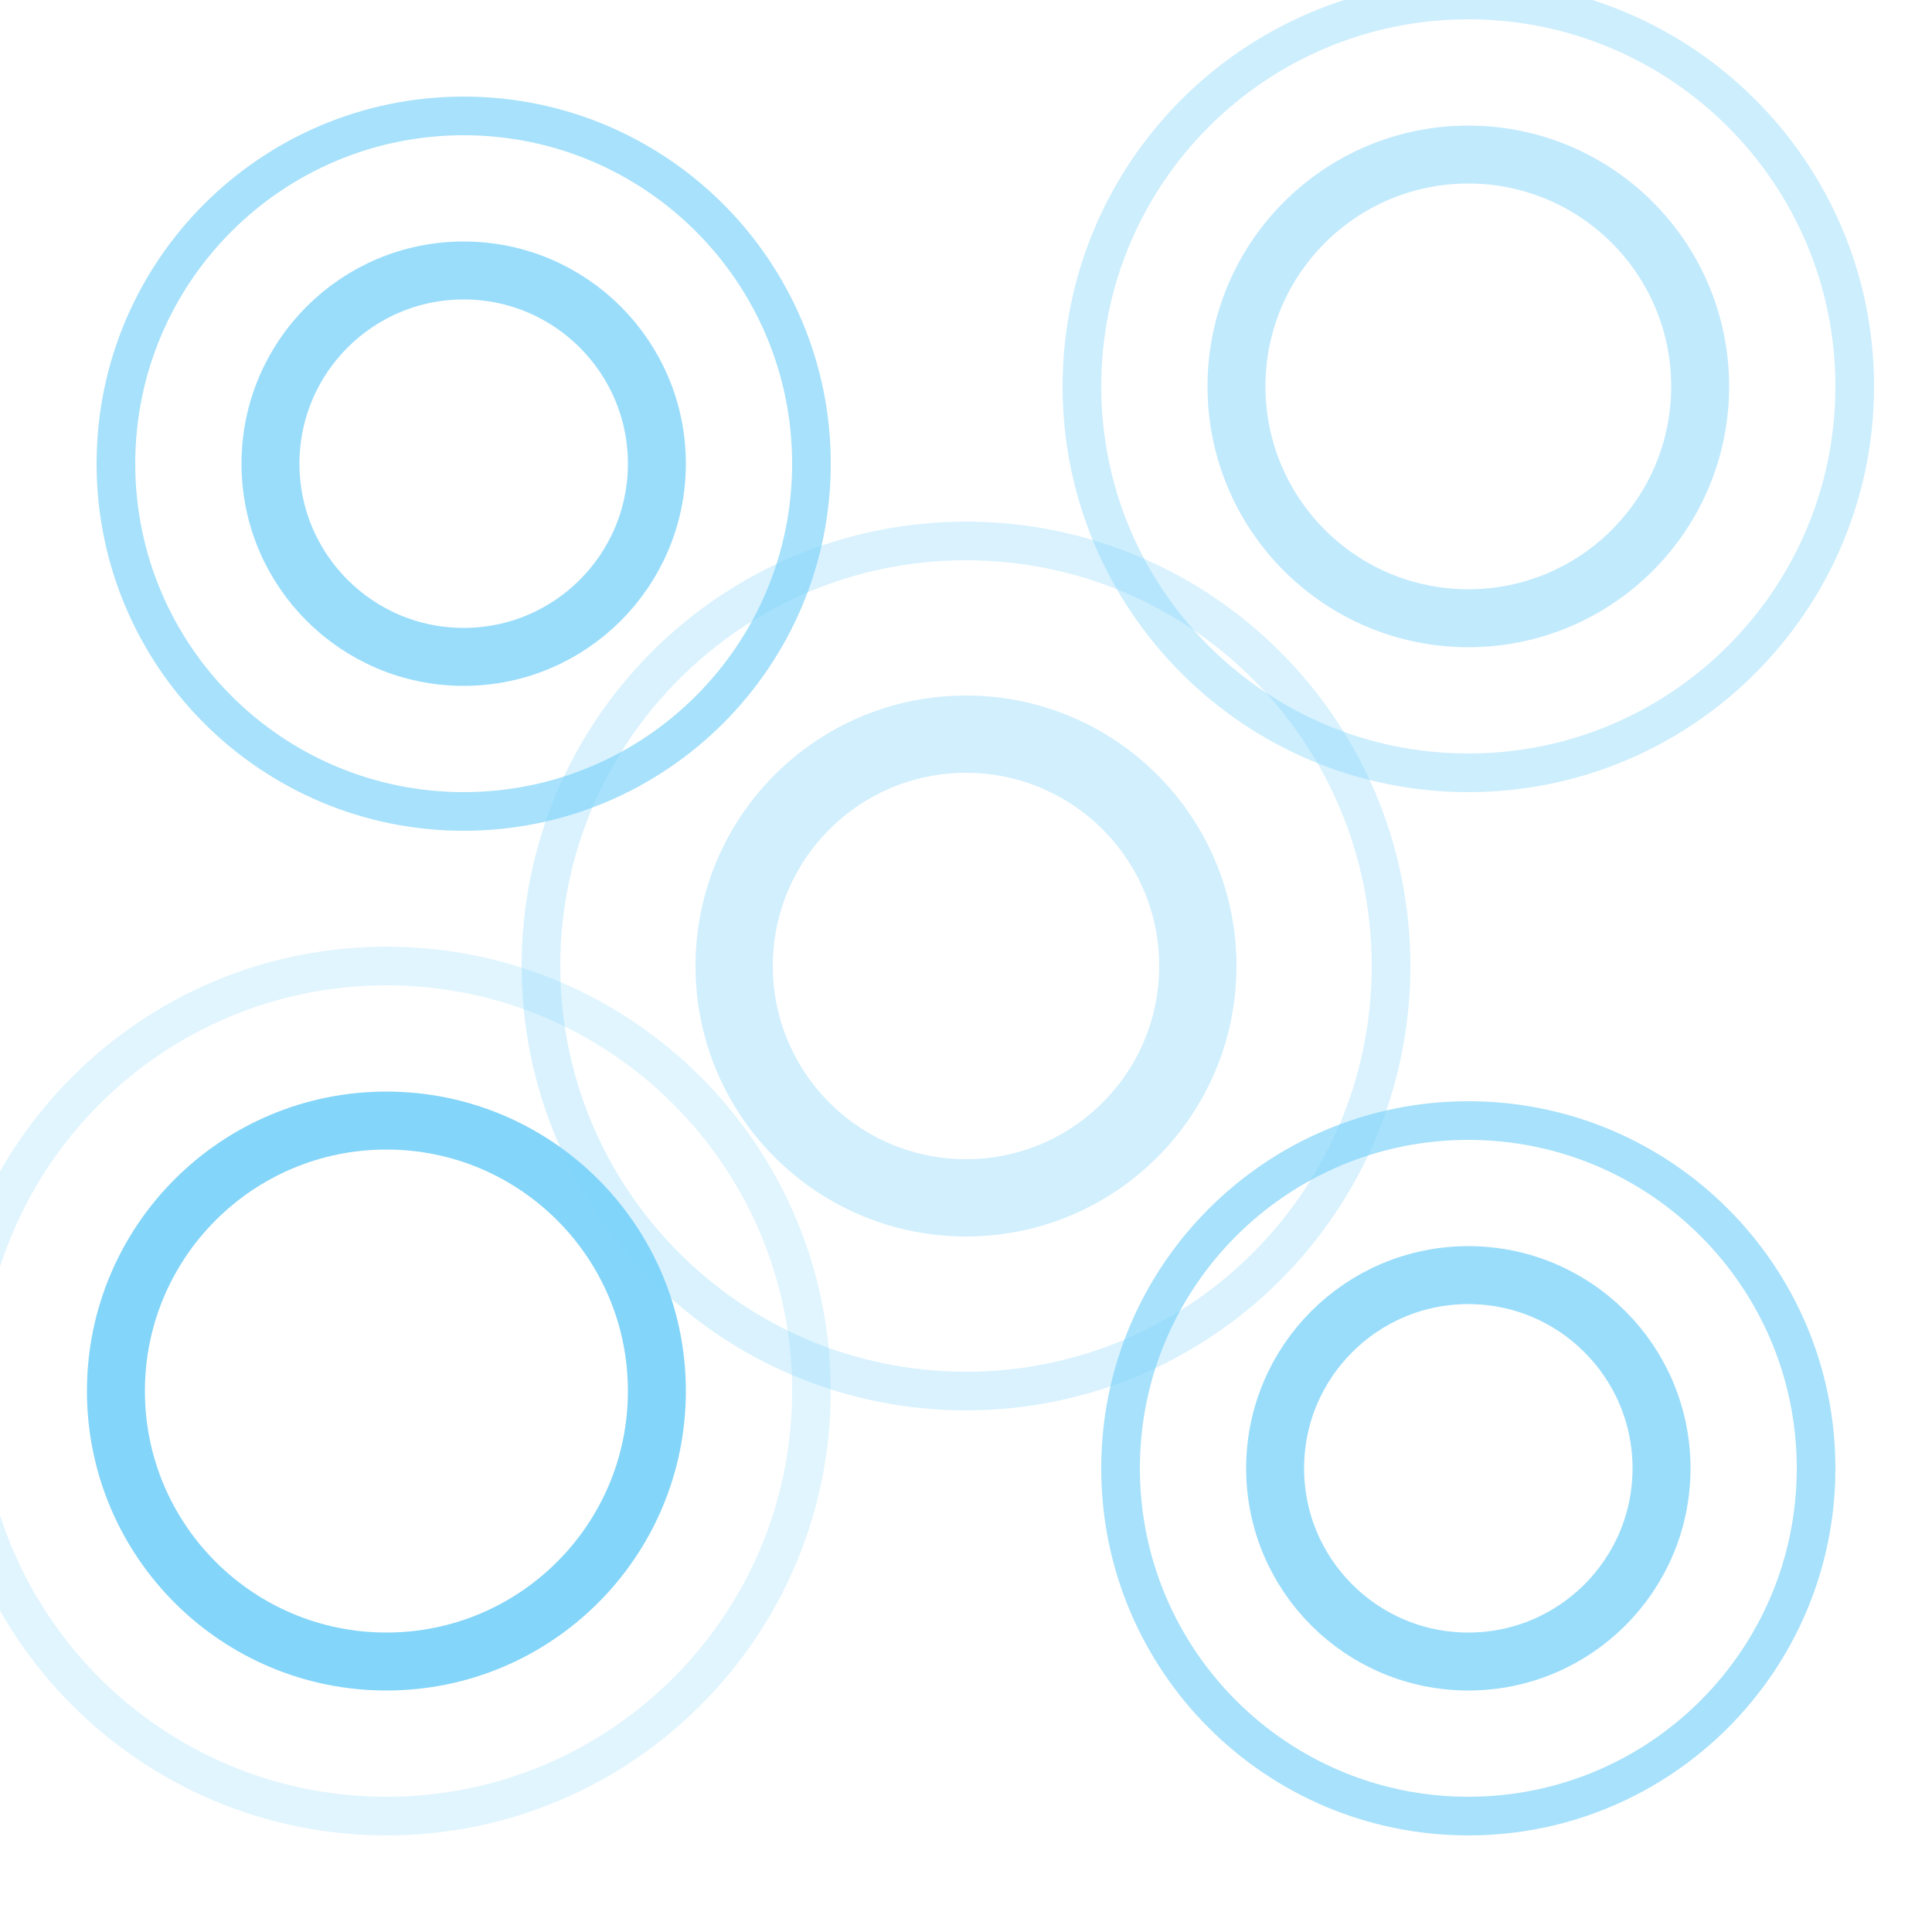
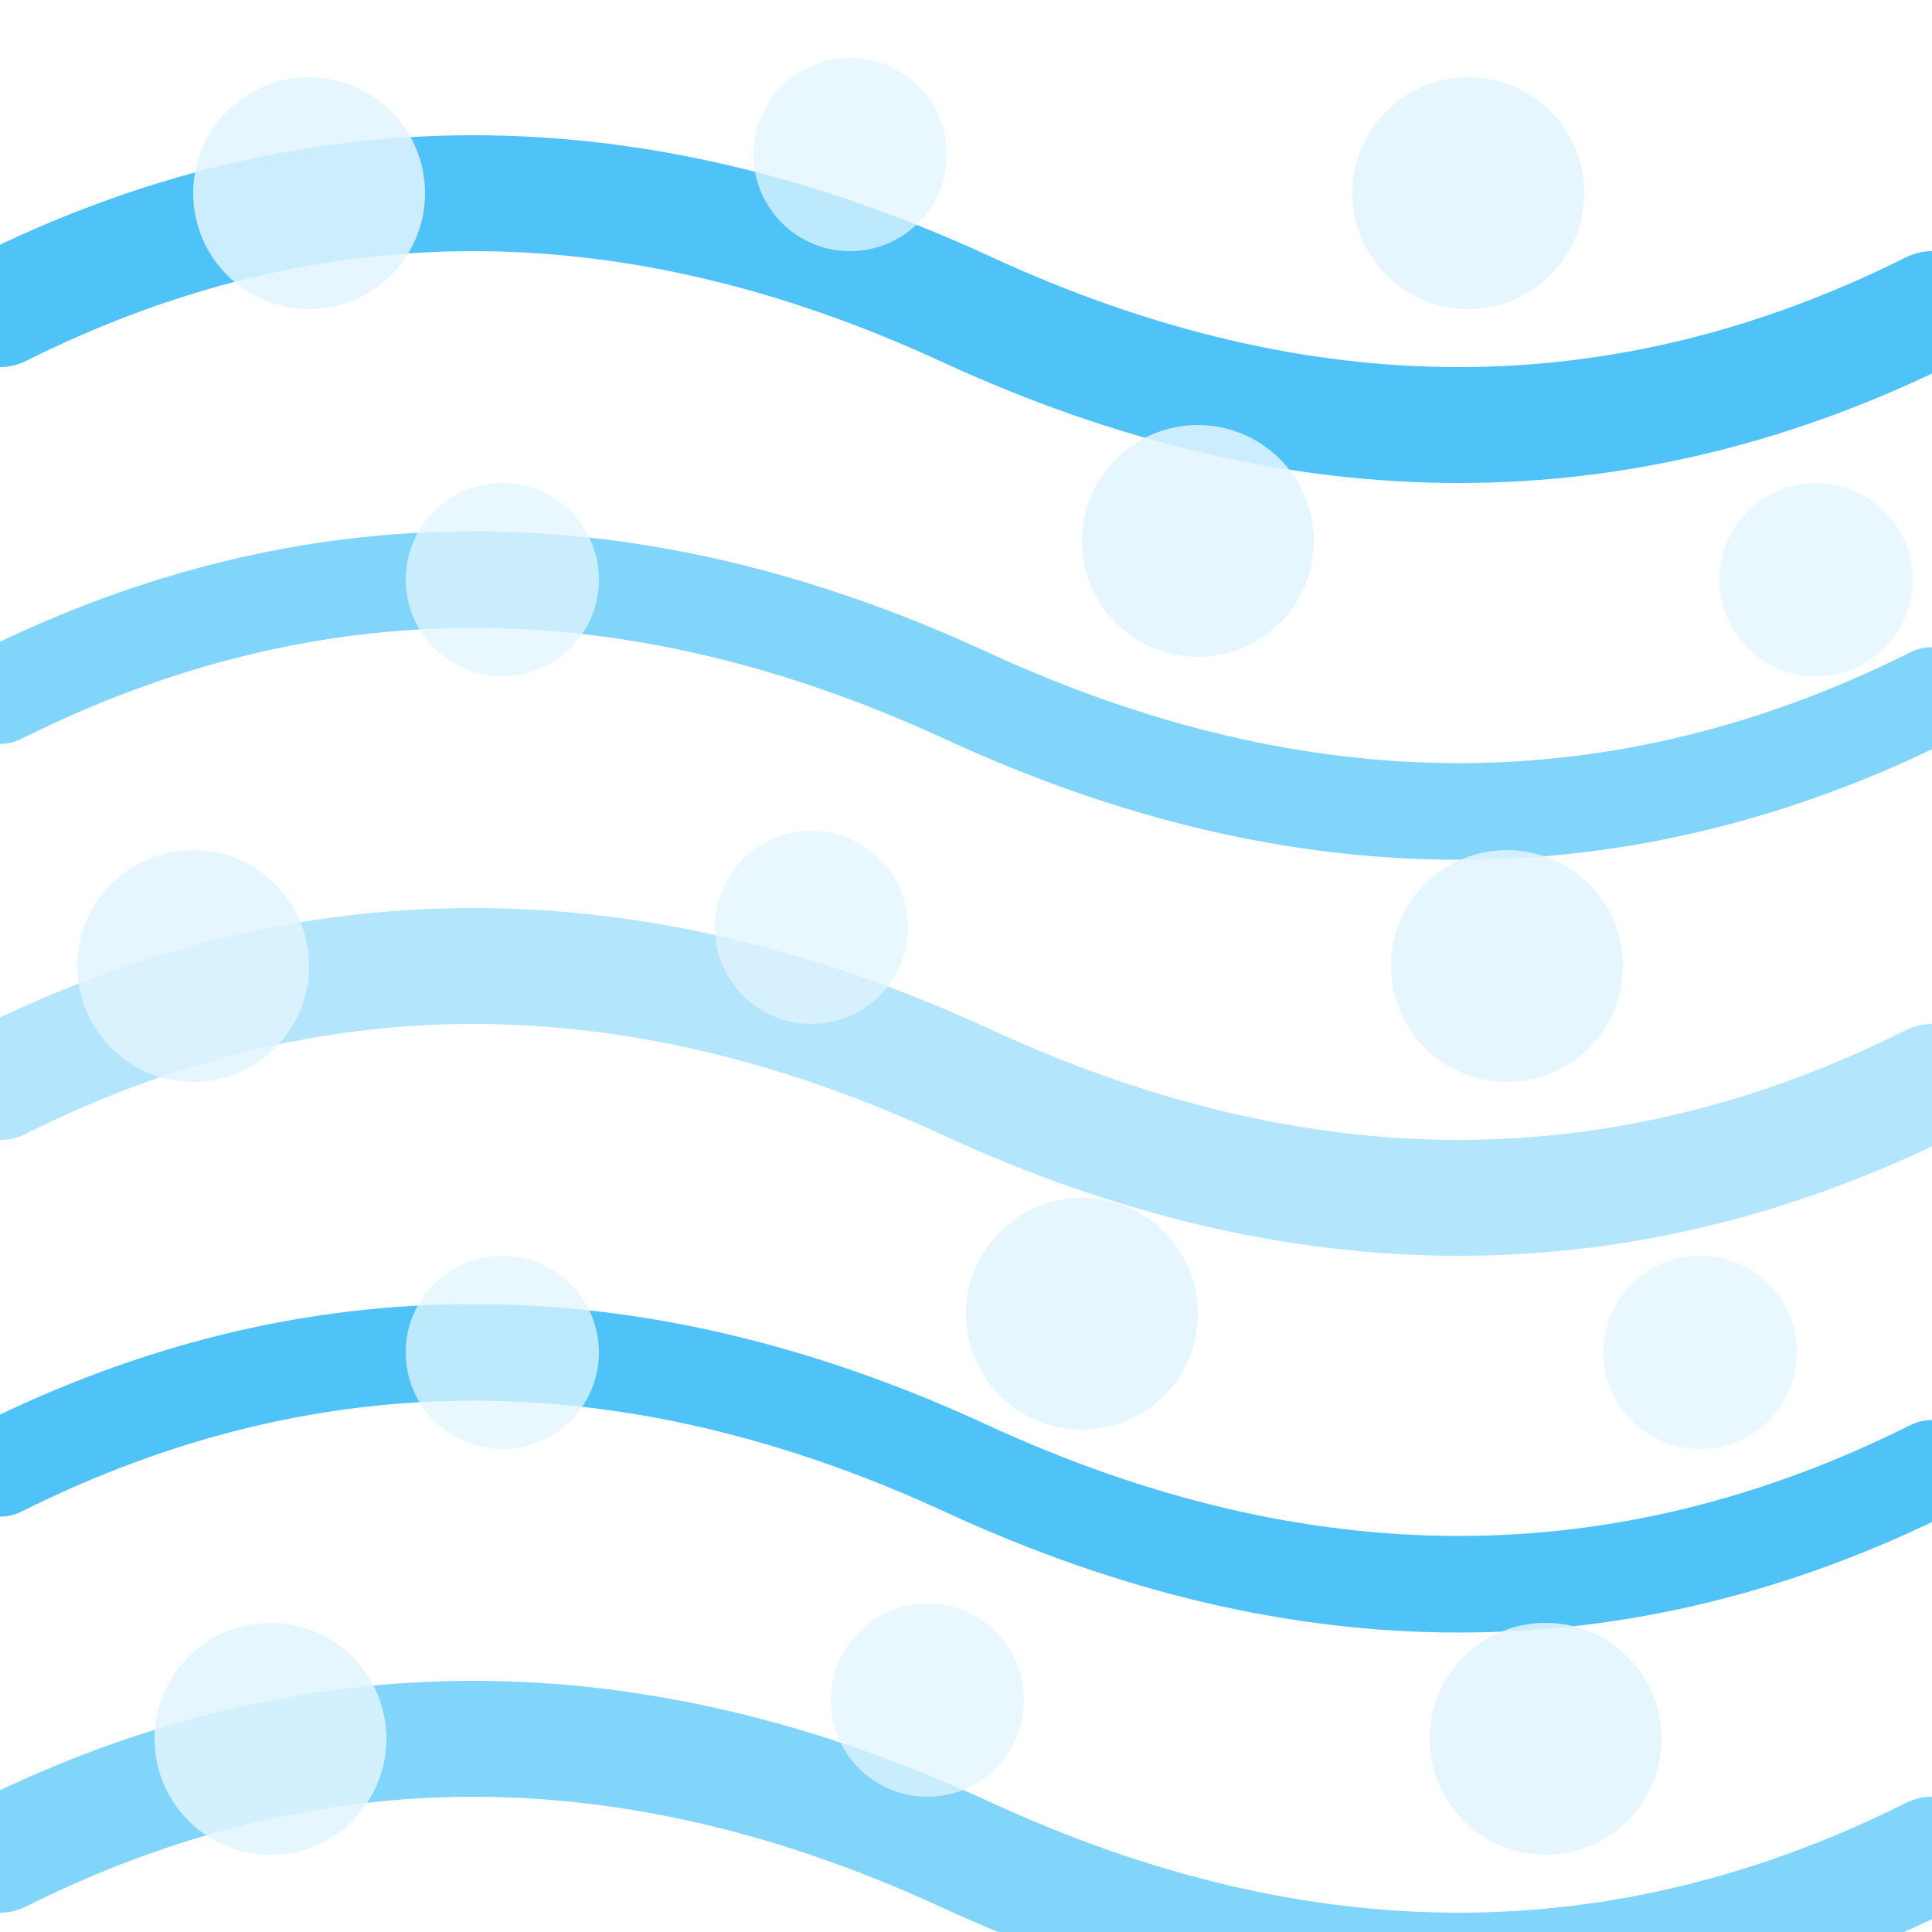
<svg xmlns="http://www.w3.org/2000/svg" width="50" height="50" viewBox="0 0 50 50">
-   <circle cx="12" cy="12" r="5" stroke="#81d4fa" stroke-width="1.5" fill="none" opacity="0.8" />
-   <circle cx="12" cy="12" r="9" stroke="#4fc3f7" stroke-width="1" fill="none" opacity="0.5" />
-   <circle cx="38" cy="10" r="6" stroke="#b3e5fc" stroke-width="1.5" fill="none" opacity="0.8" />
-   <circle cx="38" cy="10" r="10" stroke="#81d4fa" stroke-width="1" fill="none" opacity="0.4" />
-   <circle cx="10" cy="36" r="7" stroke="#4fc3f7" stroke-width="1.5" fill="none" opacity="0.7" />
-   <circle cx="10" cy="36" r="11" stroke="#b3e5fc" stroke-width="1" fill="none" opacity="0.4" />
-   <circle cx="38" cy="38" r="5" stroke="#81d4fa" stroke-width="1.5" fill="none" opacity="0.8" />
-   <circle cx="38" cy="38" r="9" stroke="#4fc3f7" stroke-width="1" fill="none" opacity="0.5" />
-   <circle cx="25" cy="25" r="6" stroke="#b3e5fc" stroke-width="2" fill="none" opacity="0.6" />
-   <circle cx="25" cy="25" r="11" stroke="#81d4fa" stroke-width="1" fill="none" opacity="0.3" />
+   <path d="M0 8 Q12 2 25 8 Q38 14 50 8" stroke="#4fc3f7" stroke-width="3" fill="none" stroke-linecap="round" />
+   <path d="M0 18 Q12 12 25 18 Q38 24 50 18" stroke="#81d4fa" stroke-width="2.5" fill="none" stroke-linecap="round" />
+   <path d="M0 28 Q12 22 25 28 Q38 34 50 28" stroke="#b3e5fc" stroke-width="3" fill="none" stroke-linecap="round" />
+   <path d="M0 38 Q12 32 25 38 Q38 44 50 38" stroke="#4fc3f7" stroke-width="2.5" fill="none" stroke-linecap="round" />
+   <path d="M0 48 Q12 42 25 48 Q38 54 50 48" stroke="#81d4fa" stroke-width="3" fill="none" stroke-linecap="round" />
+   <circle cx="8" cy="5" r="3" fill="#e1f5fe" opacity="0.85" />
+   <circle cx="22" cy="4" r="2.5" fill="#e1f5fe" opacity="0.75" />
+   <circle cx="38" cy="5" r="3" fill="#e1f5fe" opacity="0.85" />
+   <circle cx="13" cy="15" r="2.5" fill="#e1f5fe" opacity="0.75" />
+   <circle cx="31" cy="14" r="3" fill="#e1f5fe" opacity="0.85" />
+   <circle cx="47" cy="15" r="2.5" fill="#e1f5fe" opacity="0.75" />
+   <circle cx="5" cy="25" r="3" fill="#e1f5fe" opacity="0.85" />
+   <circle cx="21" cy="24" r="2.5" fill="#e1f5fe" opacity="0.75" />
+   <circle cx="39" cy="25" r="3" fill="#e1f5fe" opacity="0.85" />
+   <circle cx="13" cy="35" r="2.5" fill="#e1f5fe" opacity="0.75" />
+   <circle cx="28" cy="34" r="3" fill="#e1f5fe" opacity="0.85" />
+   <circle cx="44" cy="35" r="2.5" fill="#e1f5fe" opacity="0.75" />
+   <circle cx="7" cy="45" r="3" fill="#e1f5fe" opacity="0.85" />
+   <circle cx="24" cy="44" r="2.5" fill="#e1f5fe" opacity="0.75" />
+   <circle cx="40" cy="45" r="3" fill="#e1f5fe" opacity="0.85" />
</svg>
